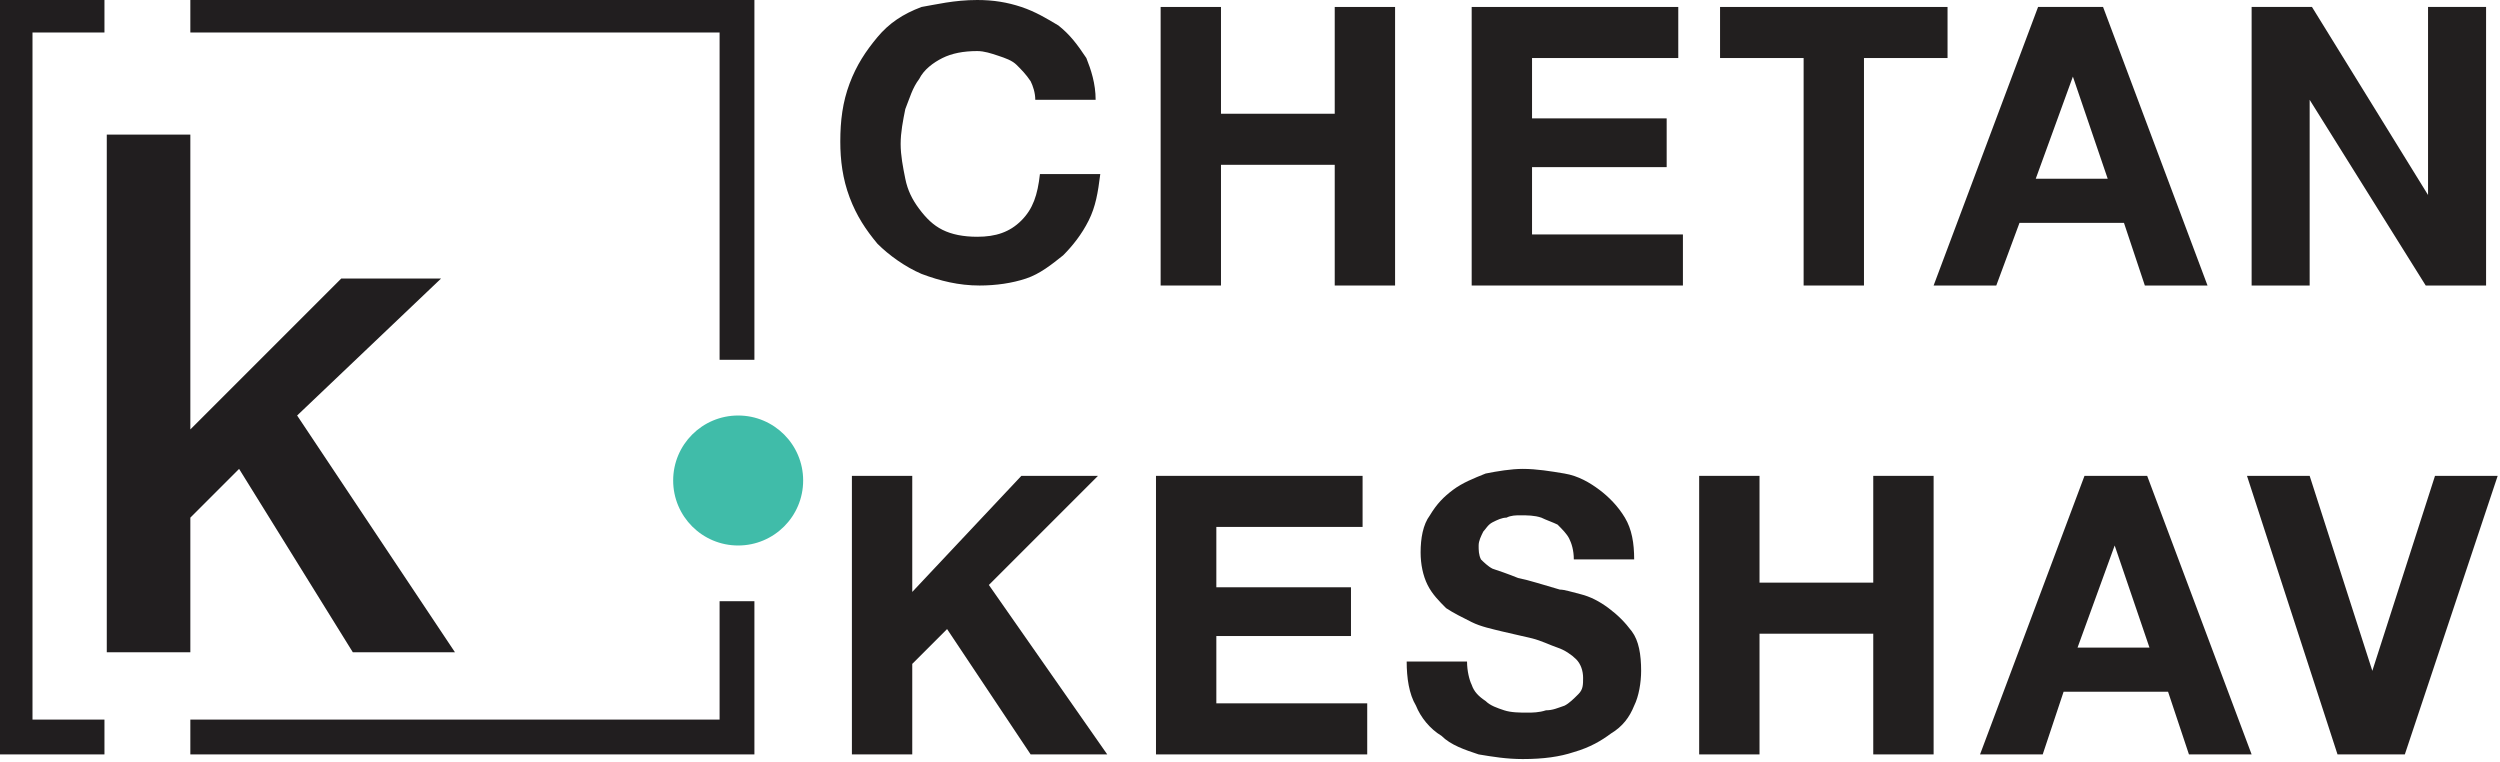
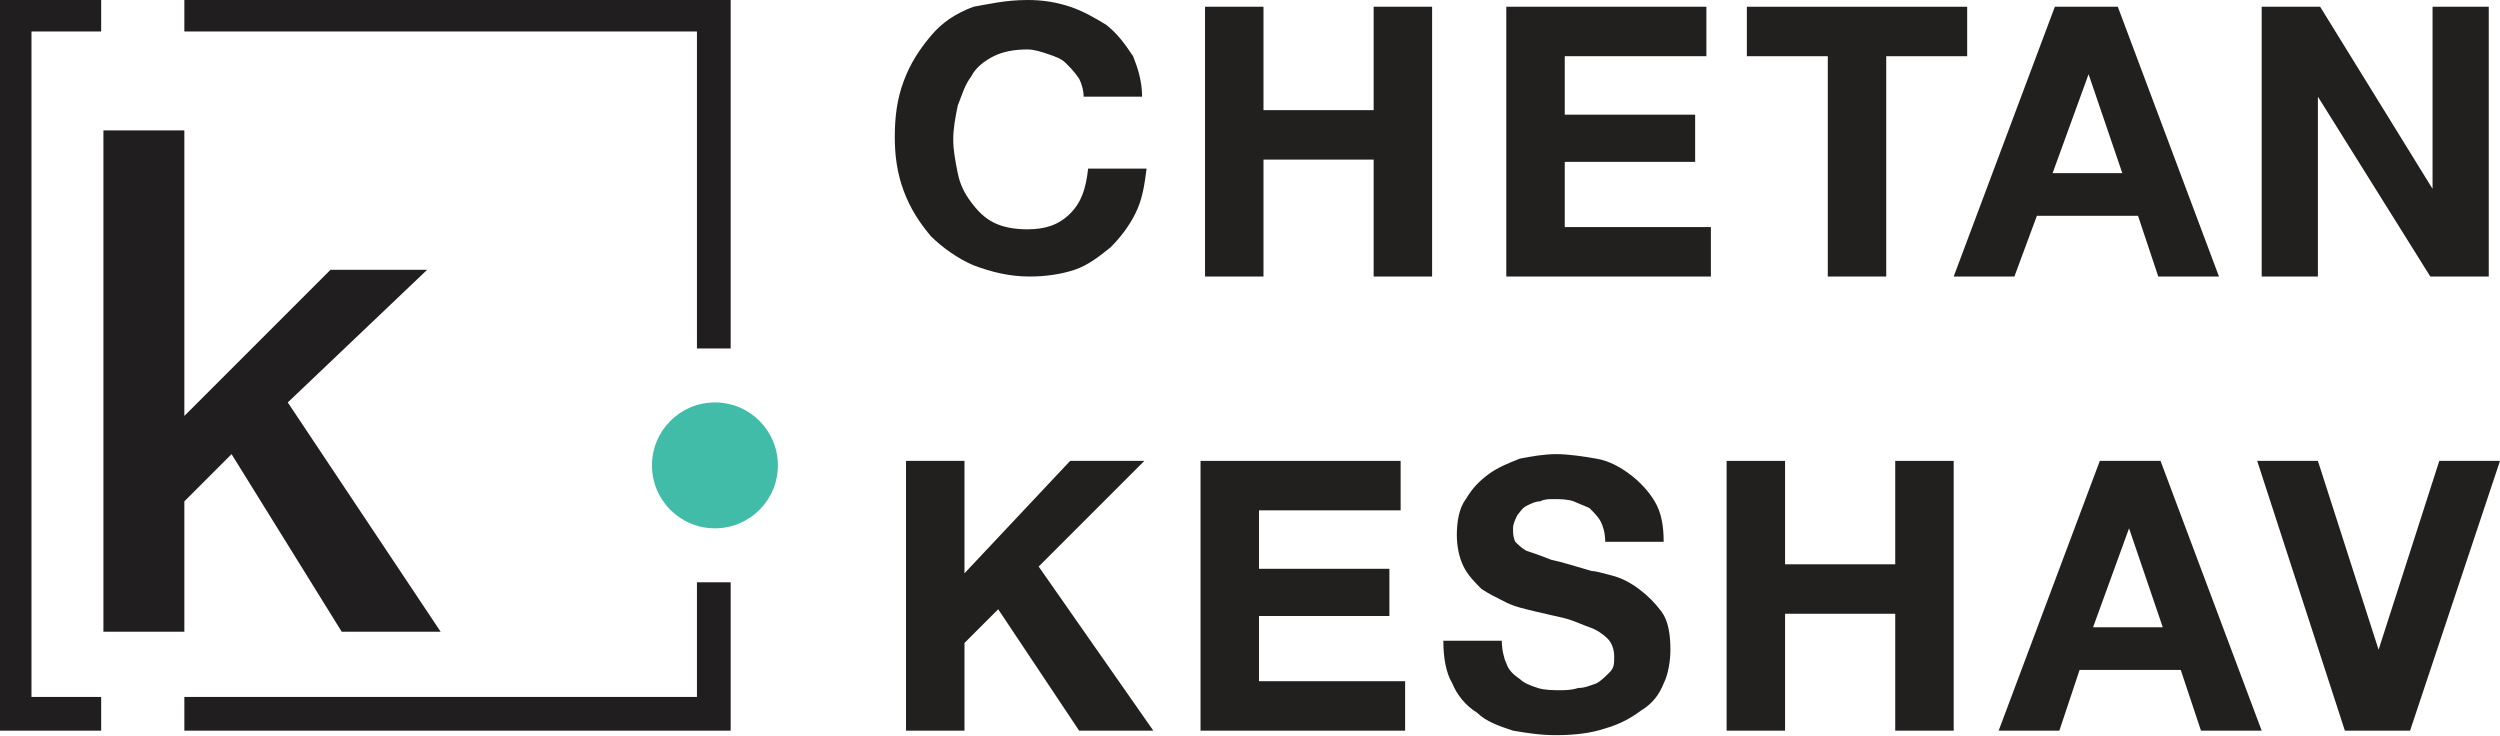
- <svg xmlns="http://www.w3.org/2000/svg" version="1.1" id="Layer_1" x="0px" y="0px" viewBox="0 0 107.7 32.8" style="enable-background:new 0 0 107.7 32.8;" xml:space="preserve">
+ <svg xmlns="http://www.w3.org/2000/svg" version="1.1" id="Layer_1" x="0px" y="0px" viewBox="0 0 111.2 32.7" style="enable-background:new 0 0 111.2 32.7;" xml:space="preserve">
  <style type="text/css">
	.st0{fill:#211E1F;}
	.st1{fill:#40BCA9;}
	.st2{fill:#221F1F;}
</style>
  <g>
    <g>
      <path class="st0" d="M4.6,5.8h3.6v12.7l6.5-6.5H19l-6.2,5.9l6.8,10.2h-4.4l-4.9-7.9l-2.1,2.1v5.8H4.6V5.8z" />
    </g>
    <circle class="st1" cx="31.8" cy="20.7" r="2.8" />
    <g>
      <polygon class="st0" points="0,0 0,1.4 0,31 0,32.5 1.4,32.5 4.5,32.5 4.5,31 1.4,31 1.4,1.4 4.5,1.4 4.5,0 1.4,0   " />
    </g>
    <g>
      <polygon class="st0" points="31,25.9 31,31 8.2,31 8.2,32.5 31,32.5 32.5,32.5 32.5,31 32.5,25.9   " />
    </g>
    <g>
      <polygon class="st0" points="32.5,15.5 32.5,1.4 32.5,0 31,0 8.2,0 8.2,1.4 31,1.4 31,15.5   " />
    </g>
  </g>
  <g>
-     <path class="st2" d="M44.4,3.5C44.2,3.2,44,3,43.8,2.8c-0.2-0.2-0.5-0.3-0.8-0.4c-0.3-0.1-0.6-0.2-0.9-0.2c-0.6,0-1.1,0.1-1.5,0.3   c-0.4,0.2-0.8,0.5-1,0.9c-0.3,0.4-0.4,0.8-0.6,1.3c-0.1,0.5-0.2,1-0.2,1.5c0,0.5,0.1,1,0.2,1.5s0.3,0.9,0.6,1.3   c0.3,0.4,0.6,0.7,1,0.9c0.4,0.2,0.9,0.3,1.5,0.3c0.8,0,1.4-0.2,1.9-0.7c0.5-0.5,0.7-1.1,0.8-2h2.6c-0.1,0.8-0.2,1.4-0.5,2   c-0.3,0.6-0.7,1.1-1.1,1.5c-0.5,0.4-1,0.8-1.6,1c-0.6,0.2-1.3,0.3-2,0.3c-0.9,0-1.7-0.2-2.5-0.5c-0.7-0.3-1.4-0.8-1.9-1.3   c-0.5-0.6-0.9-1.2-1.2-2c-0.3-0.8-0.4-1.6-0.4-2.4c0-0.9,0.1-1.7,0.4-2.5c0.3-0.8,0.7-1.4,1.2-2c0.5-0.6,1.1-1,1.9-1.3   C40.3,0.2,41.1,0,42.1,0c0.7,0,1.3,0.1,1.9,0.3c0.6,0.2,1.1,0.5,1.6,0.8c0.5,0.4,0.8,0.8,1.2,1.4C47,3,47.2,3.6,47.2,4.3h-2.6   C44.6,4,44.5,3.7,44.4,3.5z" />
-     <path class="st2" d="M52.6,0.3v4.6h4.9V0.3h2.6v12h-2.6V7.1h-4.9v5.2H50v-12H52.6z" />
-     <path class="st2" d="M72.3,0.3v2.2h-6.3v2.6h5.8v2.1h-5.8v2.9h6.5v2.2h-9.1v-12H72.3z" />
-     <path class="st2" d="M74.1,2.5V0.3h9.8v2.2h-3.6v9.8h-2.6V2.5H74.1z" />
-     <path class="st2" d="M90.6,0.3l4.5,12h-2.7l-0.9-2.7H87L86,12.3h-2.7l4.5-12H90.6z M90.8,7.7l-1.5-4.4h0l-1.6,4.4H90.8z" />
-     <path class="st2" d="M99.6,0.3l5,8.1h0V0.3h2.5v12h-2.6l-5-8h0v8H97v-12H99.6z" />
-     <path class="st2" d="M39.3,20.5v5l4.7-5h3.3l-4.7,4.7l5.1,7.3h-3.3l-3.6-5.4l-1.5,1.5v3.9h-2.6v-12H39.3z" />
-     <path class="st2" d="M58.7,20.5v2.2h-6.3v2.6h5.8v2.1h-5.8v2.9h6.5v2.2h-9.1v-12H58.7z" />
-     <path class="st2" d="M63.4,29.5c0.1,0.3,0.3,0.5,0.6,0.7c0.2,0.2,0.5,0.3,0.8,0.4c0.3,0.1,0.7,0.1,1,0.1c0.2,0,0.5,0,0.8-0.1   c0.3,0,0.5-0.1,0.8-0.2c0.2-0.1,0.4-0.3,0.6-0.5c0.2-0.2,0.2-0.4,0.2-0.7c0-0.3-0.1-0.6-0.3-0.8c-0.2-0.2-0.5-0.4-0.8-0.5   c-0.3-0.1-0.7-0.3-1.1-0.4c-0.4-0.1-0.9-0.2-1.3-0.3c-0.4-0.1-0.9-0.2-1.3-0.4c-0.4-0.2-0.8-0.4-1.1-0.6c-0.3-0.3-0.6-0.6-0.8-1   c-0.2-0.4-0.3-0.9-0.3-1.4c0-0.6,0.1-1.2,0.4-1.6c0.3-0.5,0.6-0.8,1-1.1c0.4-0.3,0.9-0.5,1.4-0.7c0.5-0.1,1.1-0.2,1.6-0.2   c0.6,0,1.2,0.1,1.8,0.2c0.6,0.1,1.1,0.4,1.5,0.7c0.4,0.3,0.8,0.7,1.1,1.2c0.3,0.5,0.4,1.1,0.4,1.8h-2.6c0-0.4-0.1-0.7-0.2-0.9   c-0.1-0.2-0.3-0.4-0.5-0.6c-0.2-0.1-0.5-0.2-0.7-0.3c-0.3-0.1-0.6-0.1-0.9-0.1c-0.2,0-0.4,0-0.6,0.1c-0.2,0-0.4,0.1-0.6,0.2   c-0.2,0.1-0.3,0.3-0.4,0.4c-0.1,0.2-0.2,0.4-0.2,0.6c0,0.2,0,0.4,0.1,0.6c0.1,0.1,0.3,0.3,0.5,0.4c0.3,0.1,0.6,0.2,1.1,0.4   c0.5,0.1,1.1,0.3,1.8,0.5c0.2,0,0.5,0.1,0.9,0.2c0.4,0.1,0.8,0.3,1.2,0.6c0.4,0.3,0.7,0.6,1,1c0.3,0.4,0.4,1,0.4,1.7   c0,0.5-0.1,1.1-0.3,1.5c-0.2,0.5-0.5,0.9-1,1.2c-0.4,0.3-0.9,0.6-1.6,0.8c-0.6,0.2-1.3,0.3-2.2,0.3c-0.7,0-1.3-0.1-1.9-0.2   c-0.6-0.2-1.2-0.4-1.6-0.8c-0.5-0.3-0.9-0.8-1.1-1.3c-0.3-0.5-0.4-1.2-0.4-1.9h2.6C63.2,28.9,63.3,29.3,63.4,29.5z" />
-     <path class="st2" d="M75.8,20.5v4.6h4.9v-4.6h2.6v12h-2.6v-5.2h-4.9v5.2h-2.6v-12H75.8z" />
-     <path class="st2" d="M92.5,20.5l4.5,12h-2.7l-0.9-2.7h-4.5l-0.9,2.7h-2.7l4.5-12H92.5z M92.6,27.9l-1.5-4.4h0l-1.6,4.4H92.6z" />
-     <path class="st2" d="M100.7,32.5l-3.9-12h2.7l2.7,8.4h0l2.7-8.4h2.7l-4,12H100.7z" />
+     <path class="st2" d="M48,3.5c-0.2-0.3-0.4-0.5-0.6-0.7s-0.5-0.3-0.8-0.4c-0.3-0.1-0.6-0.2-0.9-0.2c-0.6,0-1.1,0.1-1.5,0.3   s-0.8,0.5-1,0.9c-0.3,0.4-0.4,0.8-0.6,1.3c-0.1,0.5-0.2,1-0.2,1.5s0.1,1,0.2,1.5s0.3,0.9,0.6,1.3c0.3,0.4,0.6,0.7,1,0.9   s0.9,0.3,1.5,0.3c0.8,0,1.4-0.2,1.9-0.7s0.7-1.1,0.8-2H51c-0.1,0.8-0.2,1.4-0.5,2s-0.7,1.1-1.1,1.5c-0.5,0.4-1,0.8-1.6,1   s-1.3,0.3-2,0.3c-0.9,0-1.7-0.2-2.5-0.5c-0.7-0.3-1.4-0.8-1.9-1.3c-0.5-0.6-0.9-1.2-1.2-2s-0.4-1.6-0.4-2.4c0-0.9,0.1-1.7,0.4-2.5   c0.3-0.8,0.7-1.4,1.2-2s1.1-1,1.9-1.3C43.9,0.2,44.7,0,45.7,0c0.7,0,1.3,0.1,1.9,0.3c0.6,0.2,1.1,0.5,1.6,0.8   c0.5,0.4,0.8,0.8,1.2,1.4c0.2,0.5,0.4,1.1,0.4,1.8h-2.6C48.2,4,48.1,3.7,48,3.5z" />
+     <path class="st2" d="M56.2,0.3v4.6h4.9V0.3h2.6v12h-2.6V7.1h-4.9v5.2h-2.6v-12C53.6,0.3,56.2,0.3,56.2,0.3z" />
+     <path class="st2" d="M75.9,0.3v2.2h-6.3v2.6h5.8v2.1h-5.8v2.9h6.5v2.2H67v-12C67,0.3,75.9,0.3,75.9,0.3z" />
+     <path class="st2" d="M77.7,2.5V0.3h9.8v2.2h-3.6v9.8h-2.6V2.5H77.7z" />
+     <path class="st2" d="M94.2,0.3l4.5,12H96l-0.9-2.7h-4.5l-1,2.7h-2.7l4.5-12C91.4,0.3,94.2,0.3,94.2,0.3z M94.4,7.7l-1.5-4.4l0,0   l-1.6,4.4H94.4z" />
+     <path class="st2" d="M103.2,0.3l5,8.1l0,0V0.3h2.5v12h-2.6l-5-8l0,0v8h-2.5v-12C100.6,0.3,103.2,0.3,103.2,0.3z" />
+     <path class="st2" d="M42.9,20.5v5l4.7-5h3.3l-4.7,4.7l5.1,7.3H48l-3.6-5.4l-1.5,1.5v3.9h-2.6v-12H42.9z" />
+     <path class="st2" d="M62.3,20.5v2.2H56v2.6h5.8v2.1H56v2.9h6.5v2.2h-9.1v-12H62.3z" />
+     <path class="st2" d="M67,29.5c0.1,0.3,0.3,0.5,0.6,0.7c0.2,0.2,0.5,0.3,0.8,0.4s0.7,0.1,1,0.1c0.2,0,0.5,0,0.8-0.1   c0.3,0,0.5-0.1,0.8-0.2c0.2-0.1,0.4-0.3,0.6-0.5s0.2-0.4,0.2-0.7c0-0.3-0.1-0.6-0.3-0.8c-0.2-0.2-0.5-0.4-0.8-0.5s-0.7-0.3-1.1-0.4   s-0.9-0.2-1.3-0.3c-0.4-0.1-0.9-0.2-1.3-0.4c-0.4-0.2-0.8-0.4-1.1-0.6c-0.3-0.3-0.6-0.6-0.8-1c-0.2-0.4-0.3-0.9-0.3-1.4   c0-0.6,0.1-1.2,0.4-1.6c0.3-0.5,0.6-0.8,1-1.1c0.4-0.3,0.9-0.5,1.4-0.7c0.5-0.1,1.1-0.2,1.6-0.2c0.6,0,1.2,0.1,1.8,0.2   c0.6,0.1,1.1,0.4,1.5,0.7c0.4,0.3,0.8,0.7,1.1,1.2c0.3,0.5,0.4,1.1,0.4,1.8h-2.6c0-0.4-0.1-0.7-0.2-0.9c-0.1-0.2-0.3-0.4-0.5-0.6   c-0.2-0.1-0.5-0.2-0.7-0.3c-0.3-0.1-0.6-0.1-0.9-0.1c-0.2,0-0.4,0-0.6,0.1c-0.2,0-0.4,0.1-0.6,0.2s-0.3,0.3-0.4,0.4   c-0.1,0.2-0.2,0.4-0.2,0.6s0,0.4,0.1,0.6c0.1,0.1,0.3,0.3,0.5,0.4c0.3,0.1,0.6,0.2,1.1,0.4c0.5,0.1,1.1,0.3,1.8,0.5   c0.2,0,0.5,0.1,0.9,0.2s0.8,0.3,1.2,0.6c0.4,0.3,0.7,0.6,1,1s0.4,1,0.4,1.7c0,0.5-0.1,1.1-0.3,1.5c-0.2,0.5-0.5,0.9-1,1.2   c-0.4,0.3-0.9,0.6-1.6,0.8c-0.6,0.2-1.3,0.3-2.2,0.3c-0.7,0-1.3-0.1-1.9-0.2c-0.6-0.2-1.2-0.4-1.6-0.8c-0.5-0.3-0.9-0.8-1.1-1.3   c-0.3-0.5-0.4-1.2-0.4-1.9h2.6C66.8,28.9,66.9,29.3,67,29.5z" />
+     <path class="st2" d="M79.4,20.5v4.6h4.9v-4.6h2.6v12h-2.6v-5.2h-4.9v5.2h-2.6v-12H79.4z" />
+     <path class="st2" d="M96.1,20.5l4.5,12h-2.7L97,29.8h-4.5l-0.9,2.7h-2.7l4.5-12H96.1z M96.2,27.9l-1.5-4.4l0,0l-1.6,4.4H96.2z" />
+     <path class="st2" d="M104.3,32.5l-3.9-12h2.7l2.7,8.4l0,0l2.7-8.4h2.7l-4,12H104.3z" />
  </g>
</svg>
